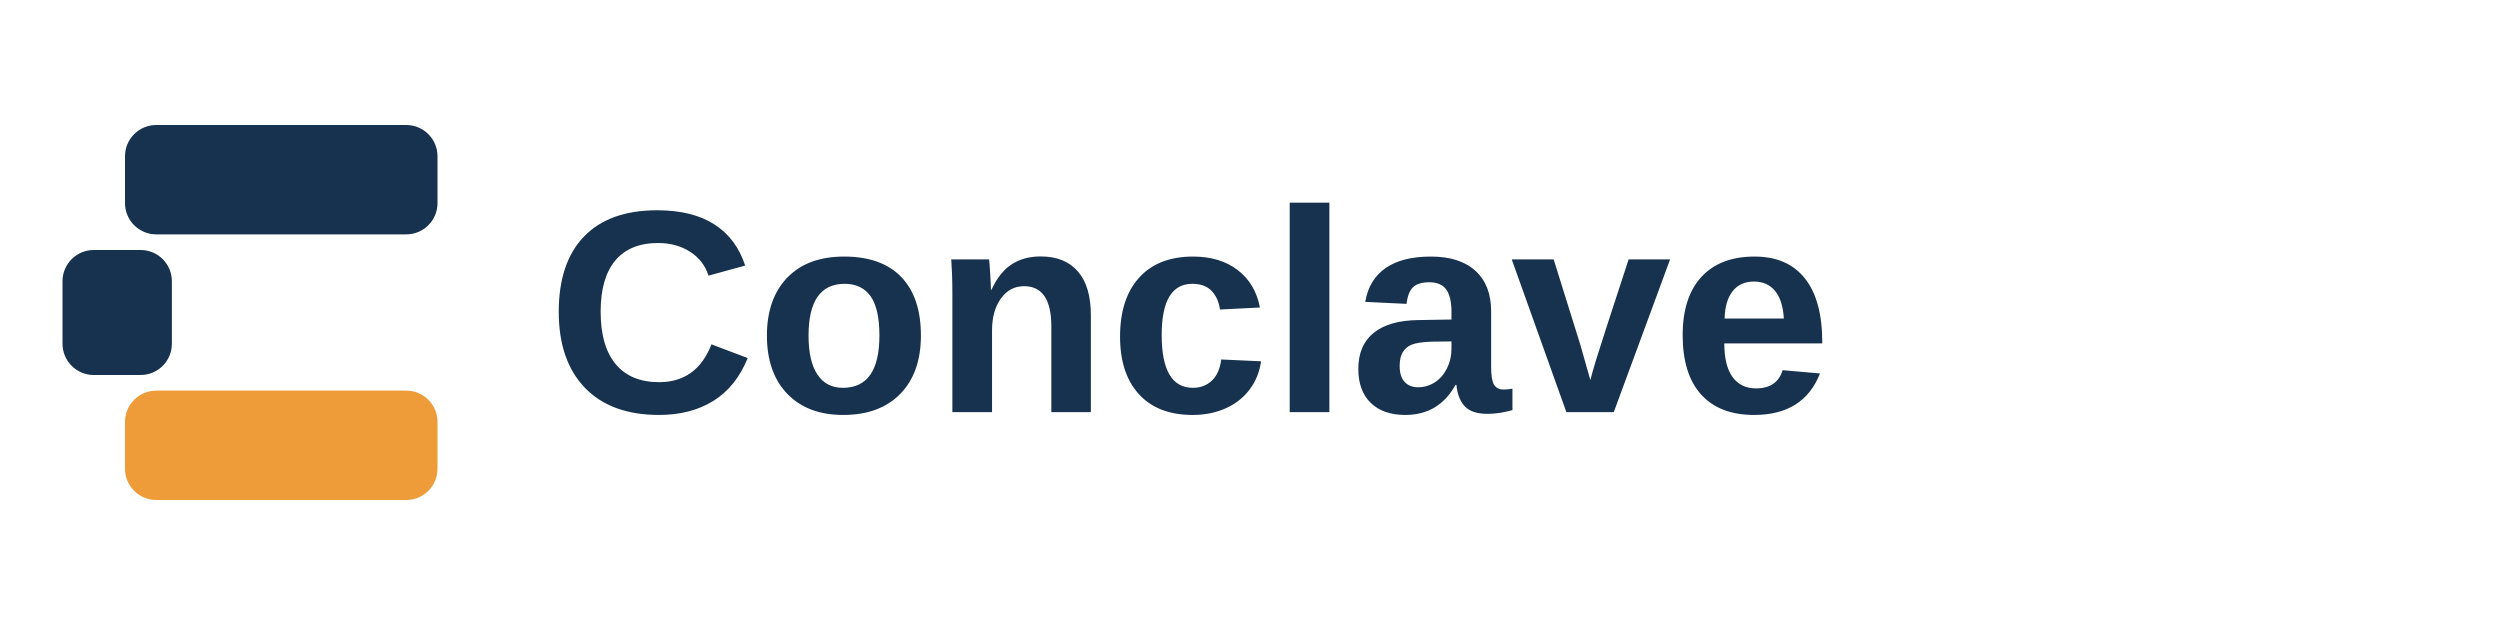
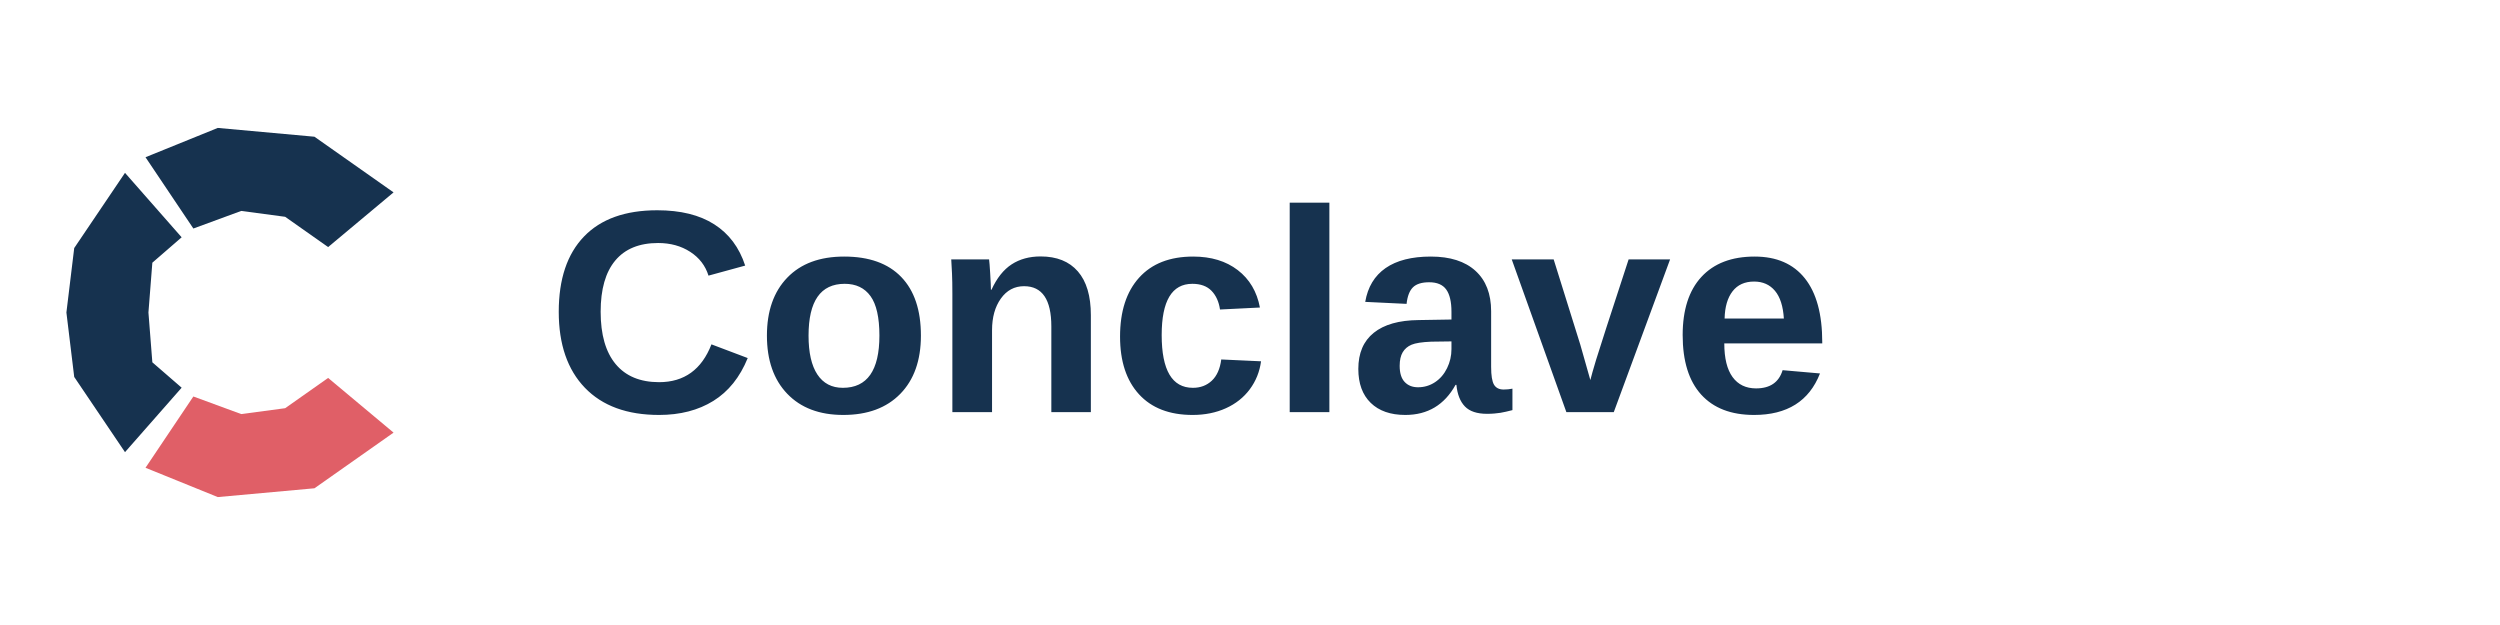
<svg xmlns="http://www.w3.org/2000/svg" viewBox="0 0 1280 320" role="img" aria-labelledby="title desc">
  <g transform="translate(0 32) scale(.5)">
-     <rect x="128" y="64" width="320" height="112" rx="32" fill="#16324F" />
-     <rect x="64" y="192" width="112" height="128" rx="32" fill="#16324F" />
-     <rect x="128" y="336" width="320" height="112" rx="32" fill="#EE9C3A" />
+     <path d="M149 97 223 67 322 76 403 133 336 189 292 158 247 152 198 170Z" fill="#16324F" />
+     <path d="M128 399 76 322 68 256 76 190 128 113 186 179 156 205 152 256 156 307 186 333Z" fill="#16324F" />
+     <path d="M403 379 322 436 223 445 149 415 198 342 247 360 292 354 336 323Z" fill="#E05F67" />
  </g>
  <text x="280" y="211" fill="#16324F" font-family="-apple-system, BlinkMacSystemFont, 'SF Pro Display', 'Helvetica Neue', Arial, sans-serif" font-size="148" font-weight="700">Conclave</text>
</svg>
